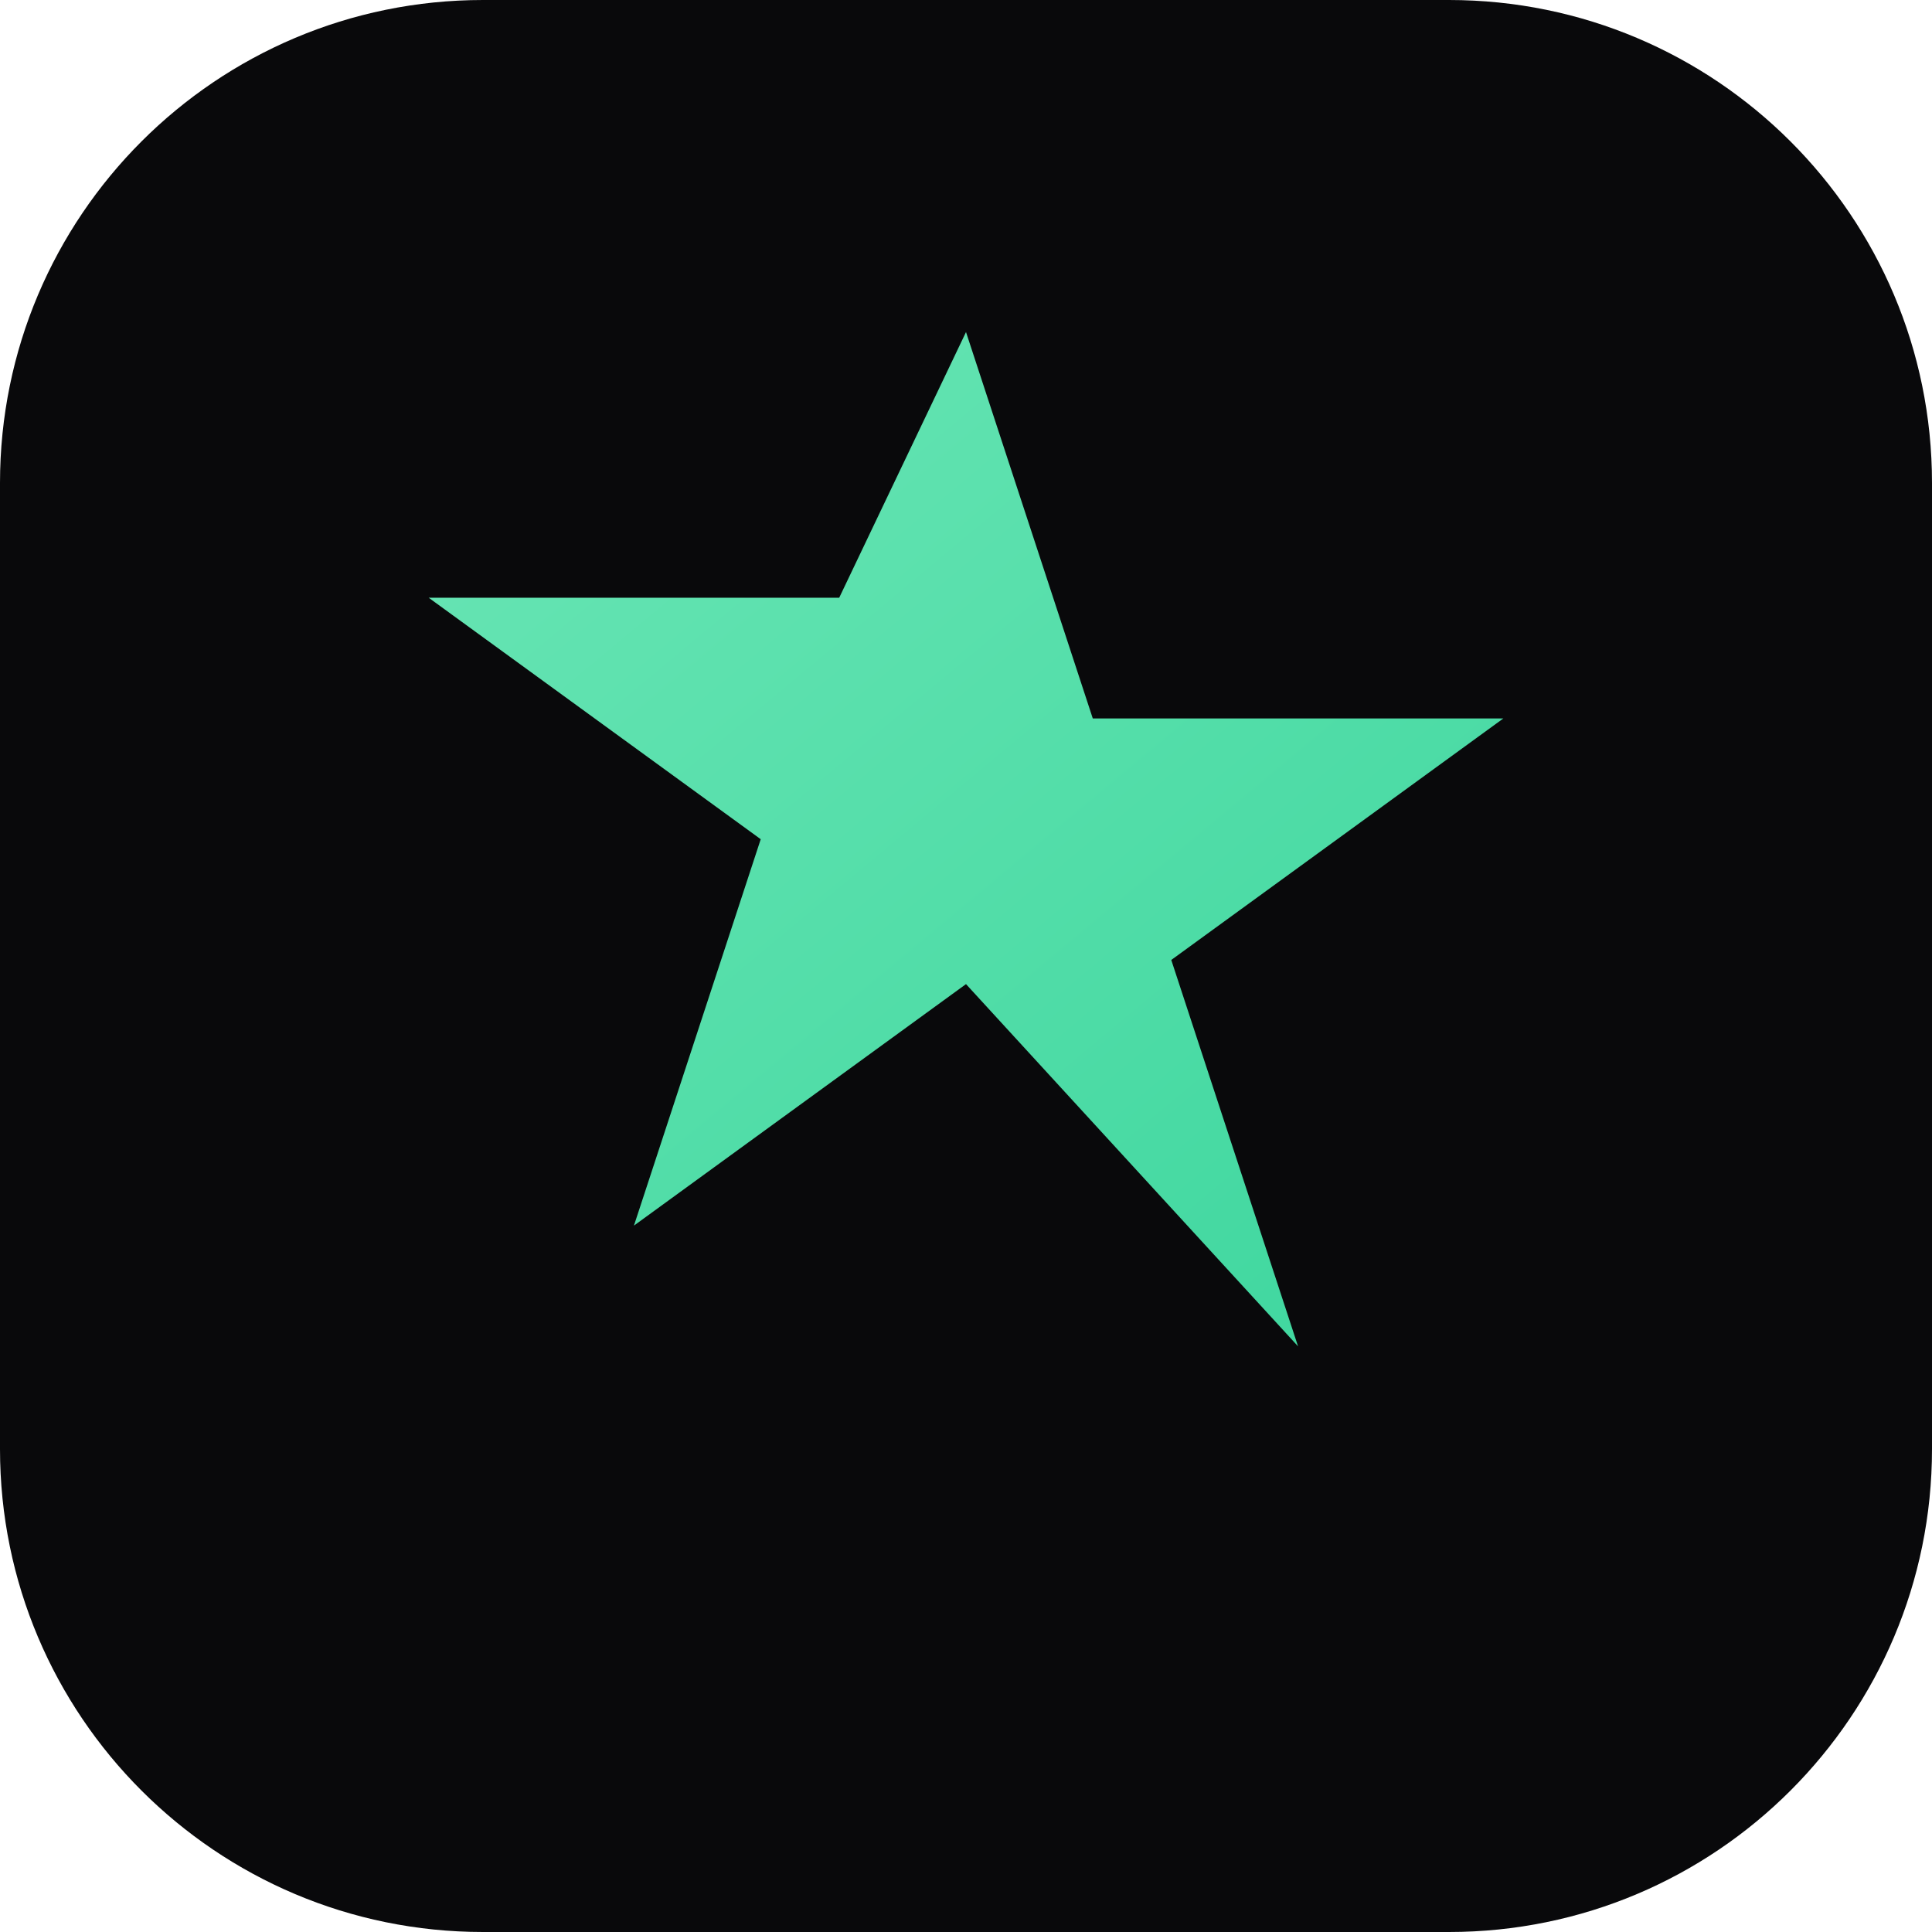
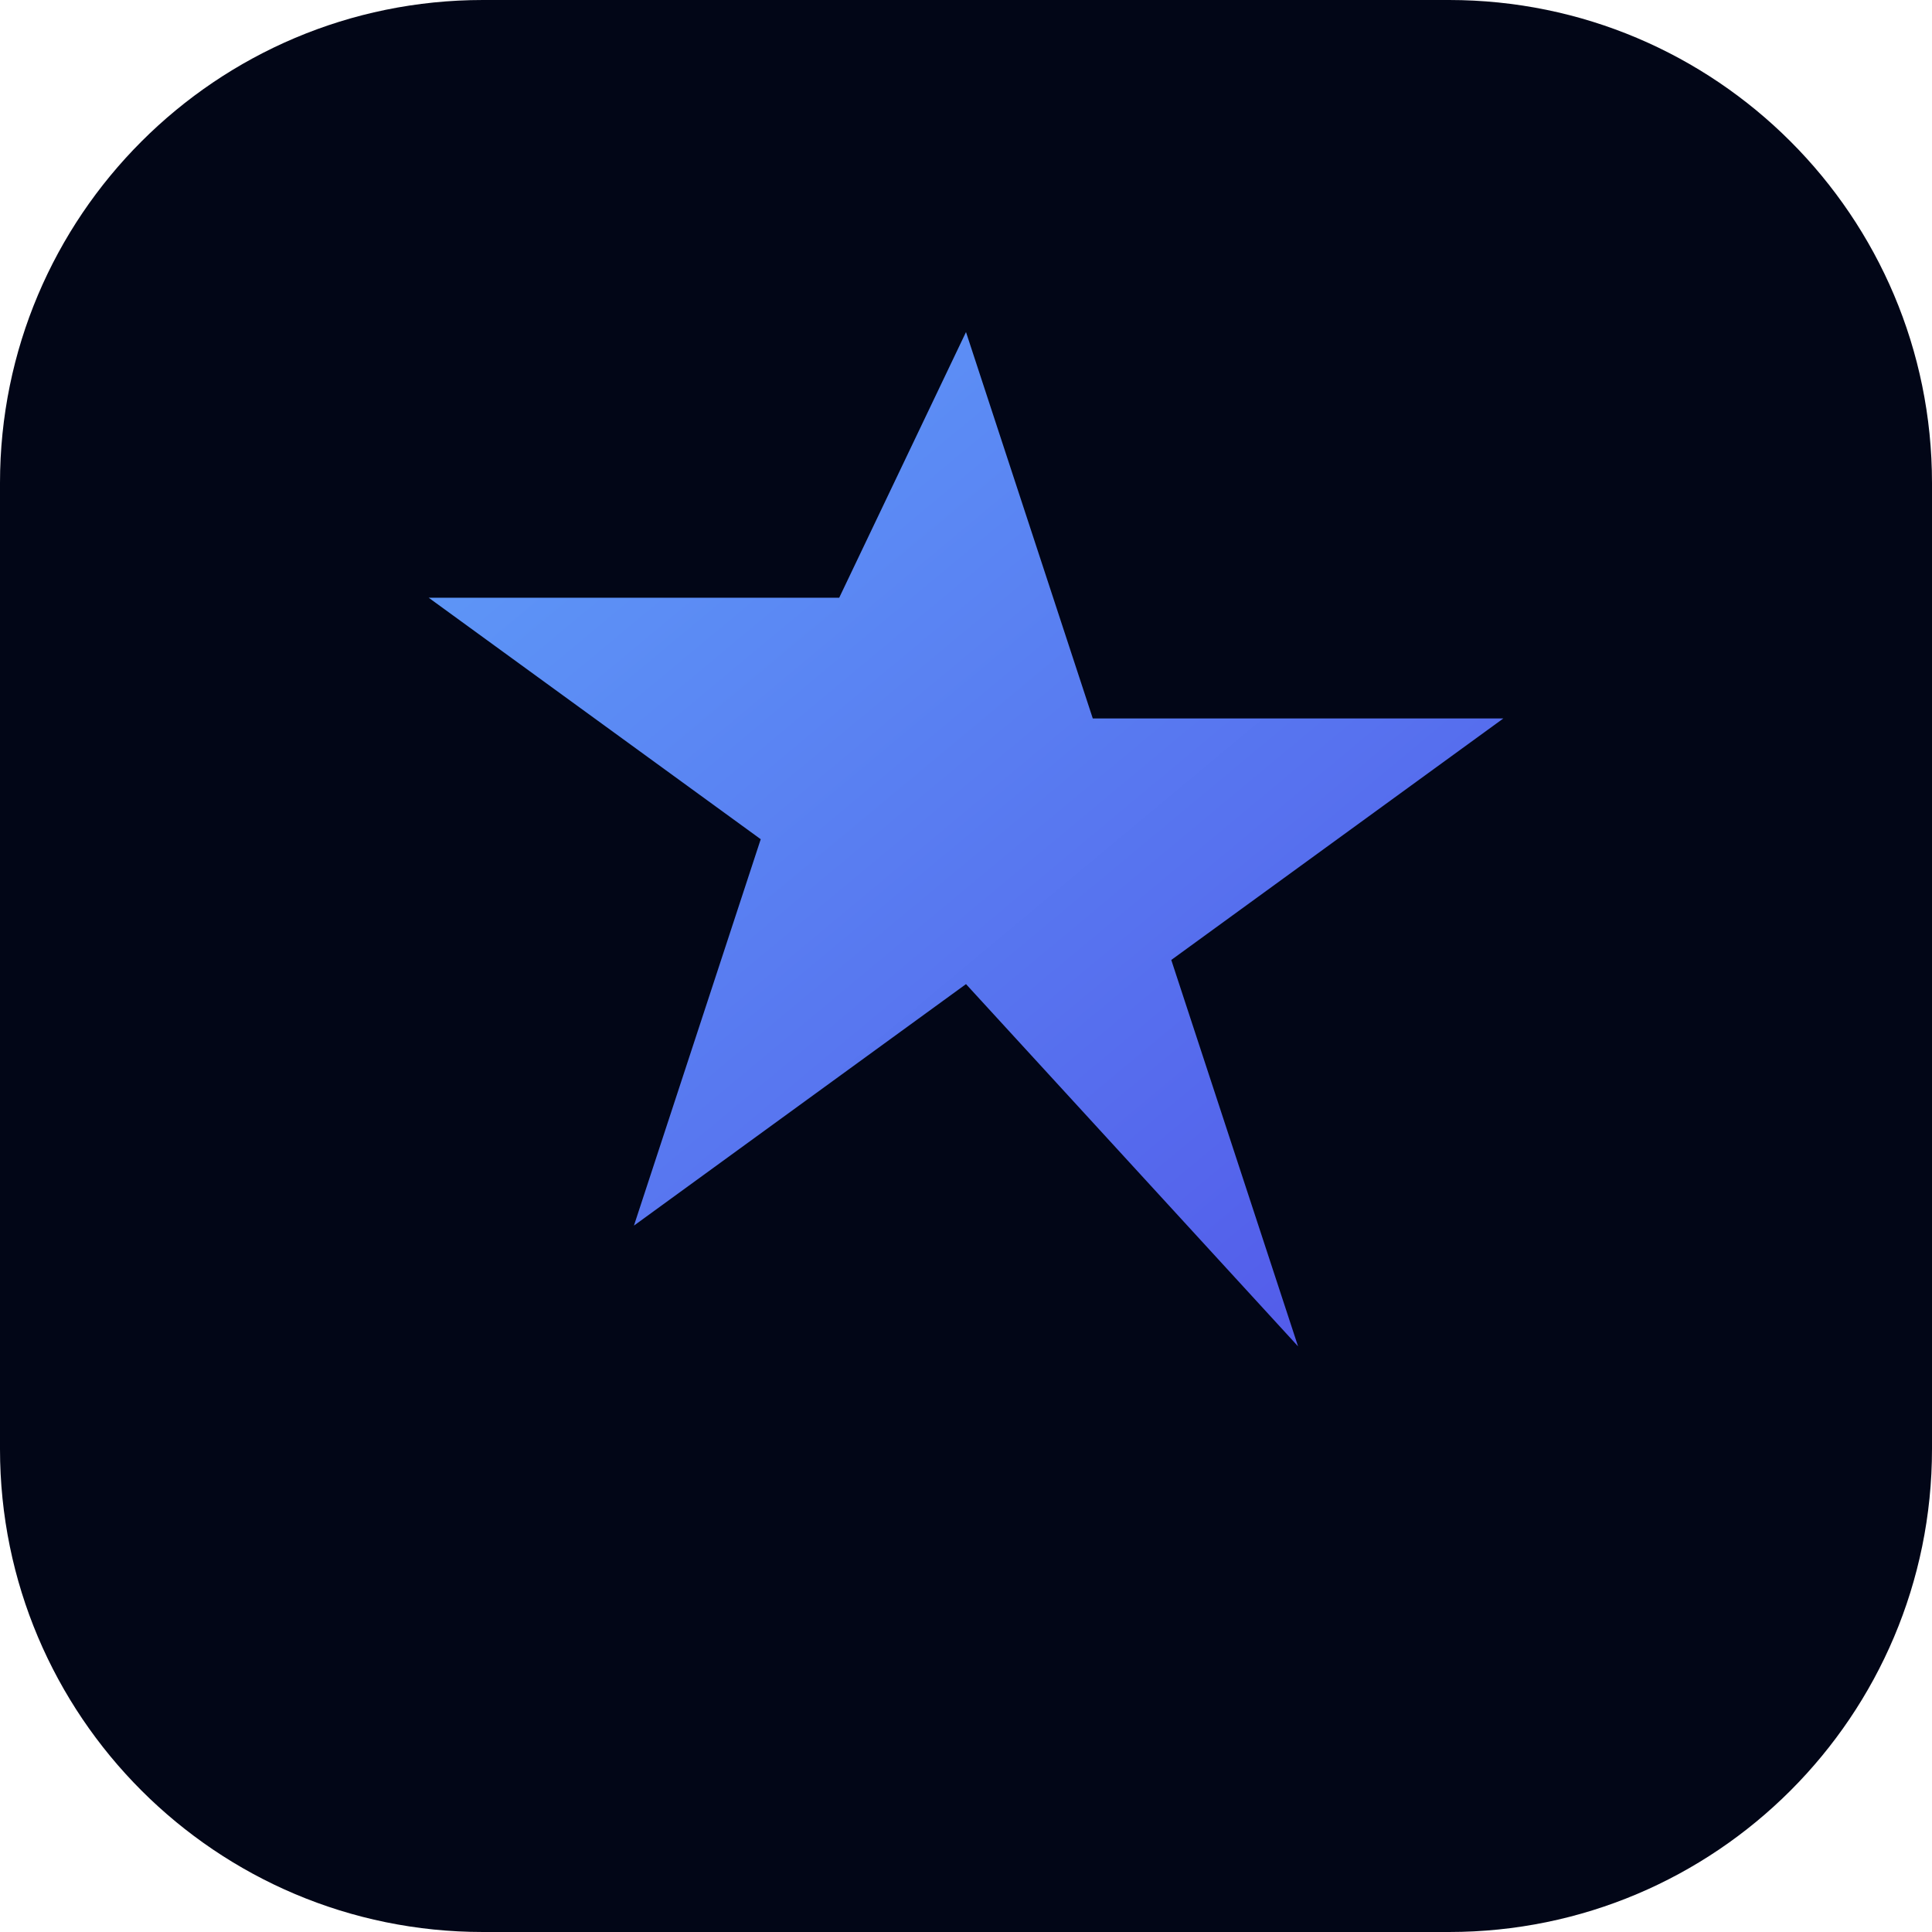
<svg xmlns="http://www.w3.org/2000/svg" viewBox="0 0 32 32" role="img" aria-label="EN">
  <defs>
    <linearGradient id="e" x1="6" y1="4" x2="26" y2="28" gradientUnits="userSpaceOnUse">
-       <stop stop-color="#6ee7b7" />
-       <stop offset="1" stop-color="#34d399" />
+       <stop stop-color="#60a5fa" />
+       <stop offset="1" stop-color="#4f46e5" />
    </linearGradient>
  </defs>
-   <rect width="32" height="32" rx="8" fill="#09090b" />
+   <rect width="32" height="32" rx="8" fill="#020617" />
  <path fill="url(#e)" d="M16 5.5l2.1 6.4h6.8l-5.5 4 2.1 6.4L16 16.3l-5.5 4 2.1-6.4-5.5-4h6.8z" />
</svg>
